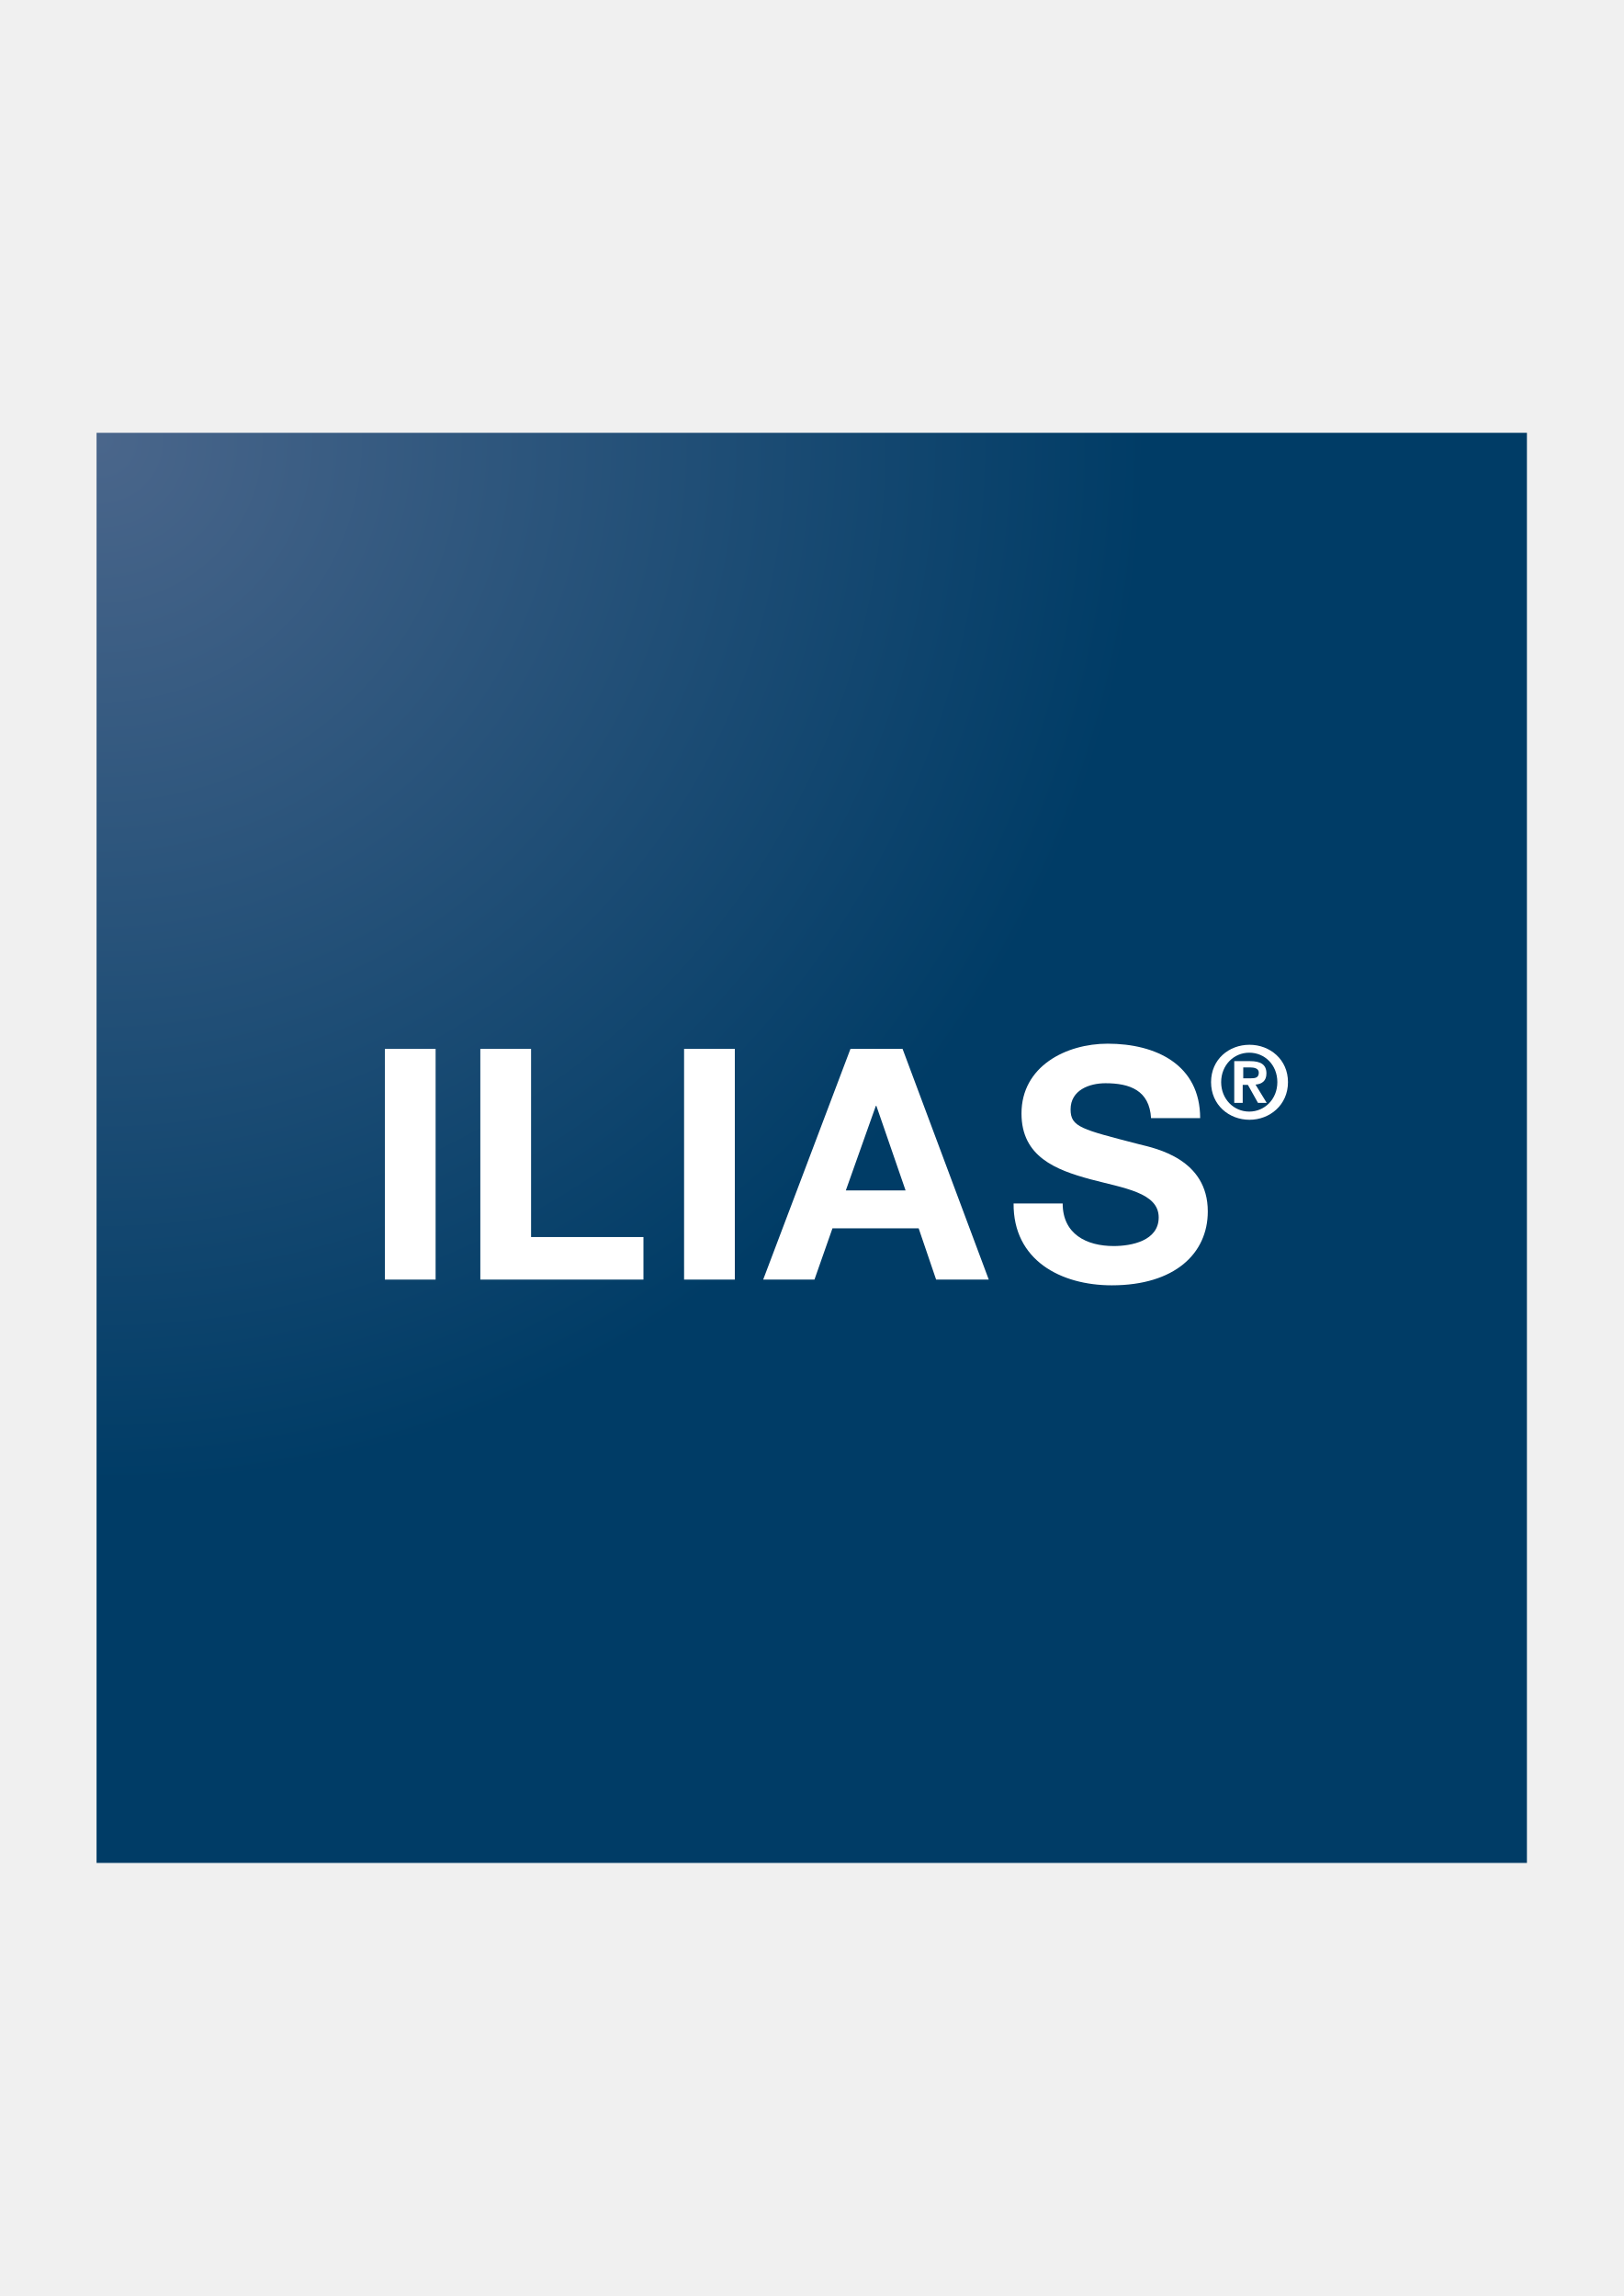
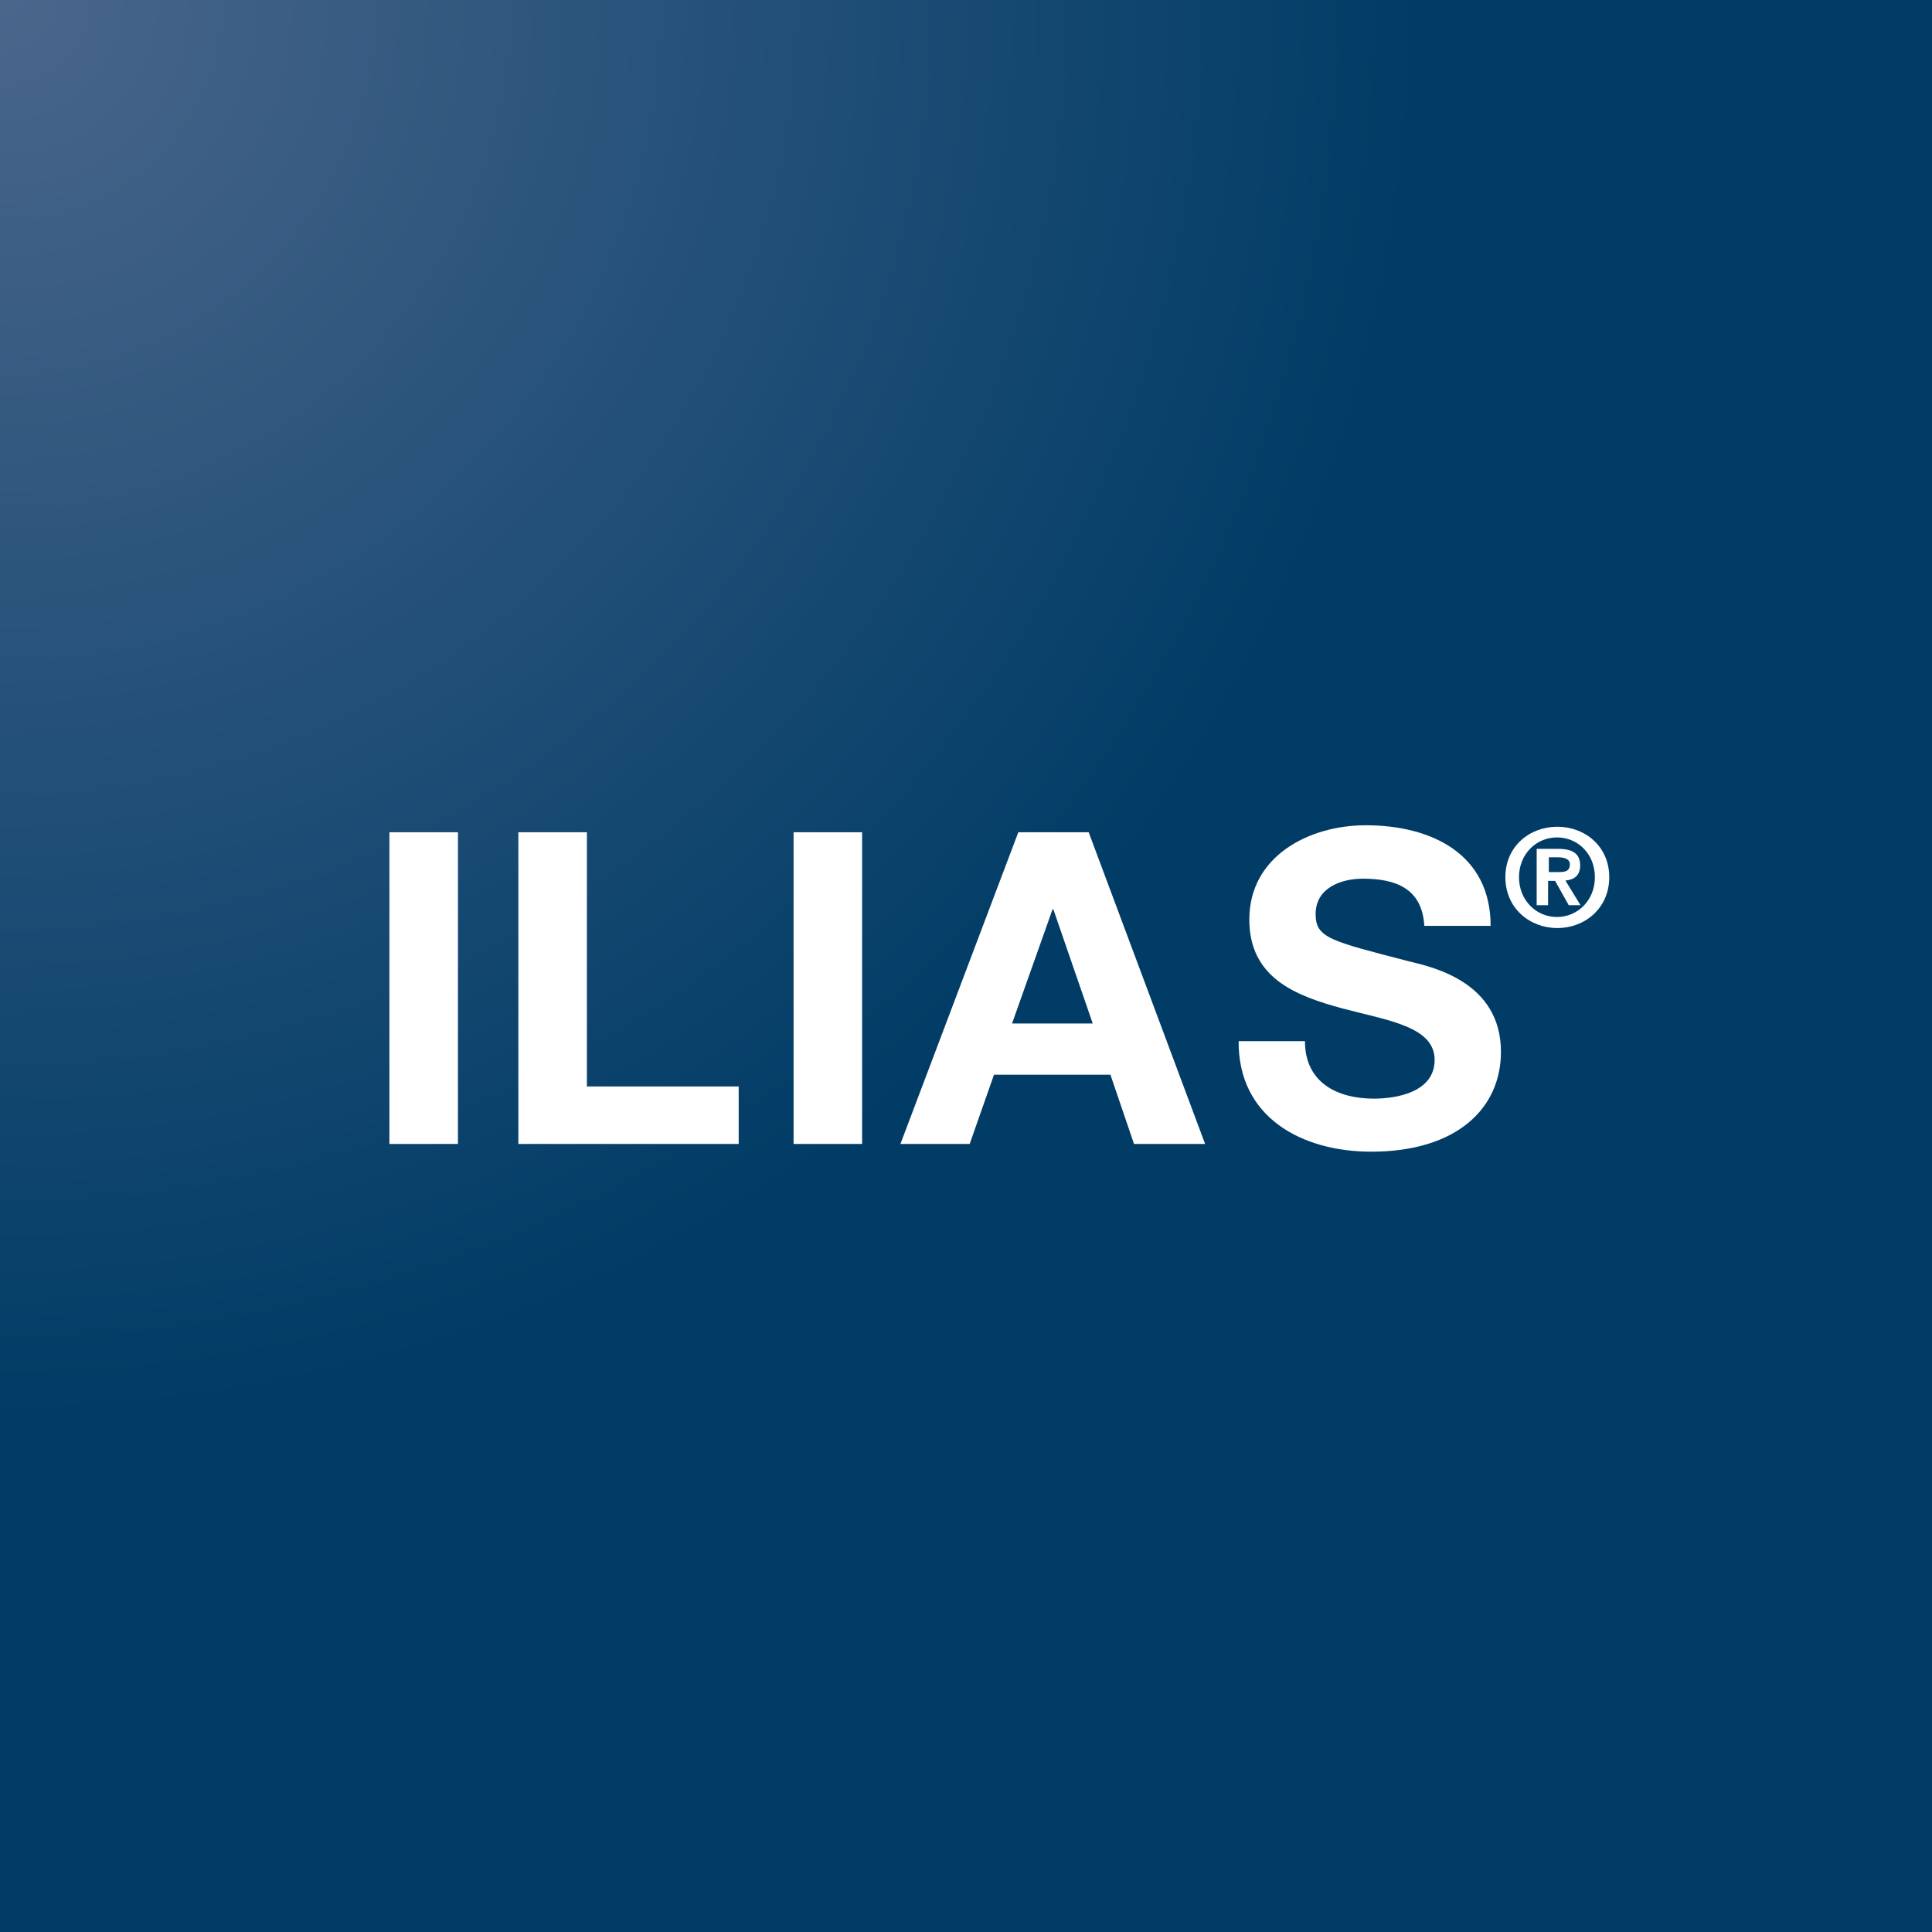
- <svg xmlns="http://www.w3.org/2000/svg" version="1.1" id="Ebene_1" x="0px" y="0px" viewBox="0 0 595.3 841.9" style="enable-background:new 0 0 595.3 841.9;" xml:space="preserve">
-   <style type="text/css">
- 	.st0{fill:url(#SVGID_1_);}
- 	.st1{fill:#FFFFFF;}
- 	.st2{fill-rule:evenodd;clip-rule:evenodd;fill:#FFFFFF;}
- </style>
-   <radialGradient id="SVGID_1_" cx="37.668" cy="141.783" r="363.978" gradientTransform="matrix(1.0656 0 0 1.0656 -3.4083 10.4753)" gradientUnits="userSpaceOnUse">
-     <stop offset="0" style="stop-color:#4A668B" />
-     <stop offset="0.99" style="stop-color:#003C66" />
-   </radialGradient>
-   <polygon class="st0" points="35.4,158.7 559.8,158.7 559.8,683.1 35.4,683.1 35.4,158.7 " />
+ <svg xmlns="http://www.w3.org/2000/svg" id="Ebene_1" data-name="Ebene 1" viewBox="0 0 524.4 524.4">
+   <defs>
+     <style>
+       .cls-1, .cls-2 {
+         fill: #fff;
+       }
+ 
+       .cls-2 {
+         fill-rule: evenodd;
+       }
+ 
+       .cls-3 {
+         fill: url(#Unbenannter_Verlauf);
+       }
+     </style>
+     <radialGradient id="Unbenannter_Verlauf" data-name="Unbenannter Verlauf" cx="9.84" cy="521.14" fx="9.84" fy="521.14" r="363.98" gradientTransform="translate(-9.15 558.19) scale(1.07 -1.07)" gradientUnits="userSpaceOnUse">
+       <stop offset="0" stop-color="#4a668b" />
+       <stop offset=".99" stop-color="#003c66" />
+     </radialGradient>
+   </defs>
+   <polygon class="cls-3" points="0 0 524.4 0 524.4 524.4 0 524.4 0 0" />
  <g>
-     <polygon class="st1" points="141.1,469.2 159.7,469.2 159.7,384.6 141.1,384.6 141.1,469.2  " />
-     <polygon class="st1" points="176.1,469.2 235.9,469.2 235.9,453.6 194.7,453.6 194.7,384.6 176.1,384.6 176.1,469.2  " />
-     <polygon class="st1" points="250.8,469.2 269.4,469.2 269.4,384.6 250.8,384.6 250.8,469.2  " />
-     <path class="st2" d="M279.8,469.2h18.8l6.6-18.8h31.6l6.4,18.8h19.3l-31.6-84.6h-19.1L279.8,469.2L279.8,469.2z M321.1,405.5h0.2   l10.7,31h-21.9L321.1,405.5L321.1,405.5z" />
-     <path class="st1" d="M371.6,441.2c-0.2,20.9,17.3,30.1,36,30.1c23,0,35.2-11.6,35.2-27.1c0-19.2-19-23.1-25.1-24.6   c-21.2-5.5-25.2-6.3-25.2-12.8c0-7.1,6.9-9.6,12.8-9.6c8.9,0,16.1,2.6,16.7,12.8h18c0-19.6-16.2-27.3-33.9-27.3   c-15.3,0-31.6,8.3-31.6,25.6c0,15.9,12.7,20.7,25.2,24.1c12.4,3.3,25.1,4.9,25.1,14c0,8.6-10,10.5-16.5,10.5   c-10,0-18.7-4.4-18.7-15.6H371.6L371.6,441.2z" />
-     <path class="st2" d="M444,396.8c0,8.4,6.6,13.8,14.1,13.8c7.4,0,14.1-5.4,14.1-13.8c0-8.3-6.6-13.7-14.1-13.7   C450.6,383.1,444,388.4,444,396.8L444,396.8z M447.7,396.8c0-6.2,4.6-10.8,10.3-10.8c5.7,0,10.3,4.5,10.3,10.8   c0,6.3-4.7,10.8-10.3,10.8C452.3,407.6,447.7,403,447.7,396.8L447.7,396.8z M452.6,404.4h3v-6.6h1.9l3.7,6.6h3.2l-4.1-6.7   c2.3-0.2,4-1.3,4-4.1c0-3.3-2.2-4.5-6-4.5h-5.8V404.4L452.6,404.4z M455.7,391.4h2.6c1.4,0,3.2,0.3,3.2,1.9c0,1.9-1.3,2.1-3,2.1   h-2.7V391.4L455.7,391.4z" />
+     <polygon class="cls-1" points="105.7 310.5 124.3 310.5 124.3 225.9 105.7 225.9 105.7 310.5" />
+     <polygon class="cls-1" points="140.7 310.5 200.5 310.5 200.5 294.9 159.3 294.9 159.3 225.9 140.7 225.9 140.7 310.5" />
+     <polygon class="cls-1" points="215.4 310.5 234 310.5 234 225.9 215.4 225.9 215.4 310.5" />
+     <path class="cls-2" d="M244.4,310.5h18.8l6.6-18.8h31.6l6.4,18.8h19.3l-31.6-84.6h-19.1l-32,84.6h0ZM285.7,246.8h.2l10.7,31h-21.9l11-31h0Z" />
+     <path class="cls-1" d="M336.2,282.5c-.2,20.9,17.3,30.1,36,30.1,23,0,35.2-11.6,35.2-27.1,0-19.2-19-23.1-25.1-24.6-21.2-5.5-25.2-6.3-25.2-12.8,0-7.1,6.9-9.6,12.8-9.6,8.9,0,16.1,2.6,16.7,12.8h18c0-19.6-16.2-27.3-33.9-27.3-15.3,0-31.6,8.3-31.6,25.6,0,15.9,12.7,20.7,25.2,24.1,12.4,3.3,25.1,4.9,25.1,14,0,8.6-10,10.5-16.5,10.5-10,0-18.7-4.4-18.7-15.6h-18v-.1Z" />
+     <path class="cls-2" d="M408.6,238.1c0,8.4,6.6,13.8,14.1,13.8s14.1-5.4,14.1-13.8-6.6-13.7-14.1-13.7c-7.5,0-14.1,5.3-14.1,13.7h0ZM412.3,238.1c0-6.2,4.6-10.8,10.3-10.8s10.3,4.5,10.3,10.8-4.7,10.8-10.3,10.8c-5.7,0-10.3-4.6-10.3-10.8h0ZM417.2,245.7h3v-6.6h1.9l3.7,6.6h3.2l-4.1-6.7c2.3-.2,4-1.3,4-4.1,0-3.3-2.2-4.5-6-4.5h-5.8v15.3h.1ZM420.3,232.7h2.6c1.4,0,3.2.3,3.2,1.9,0,1.9-1.3,2.1-3,2.1h-2.7v-4h-.1Z" />
  </g>
</svg>
